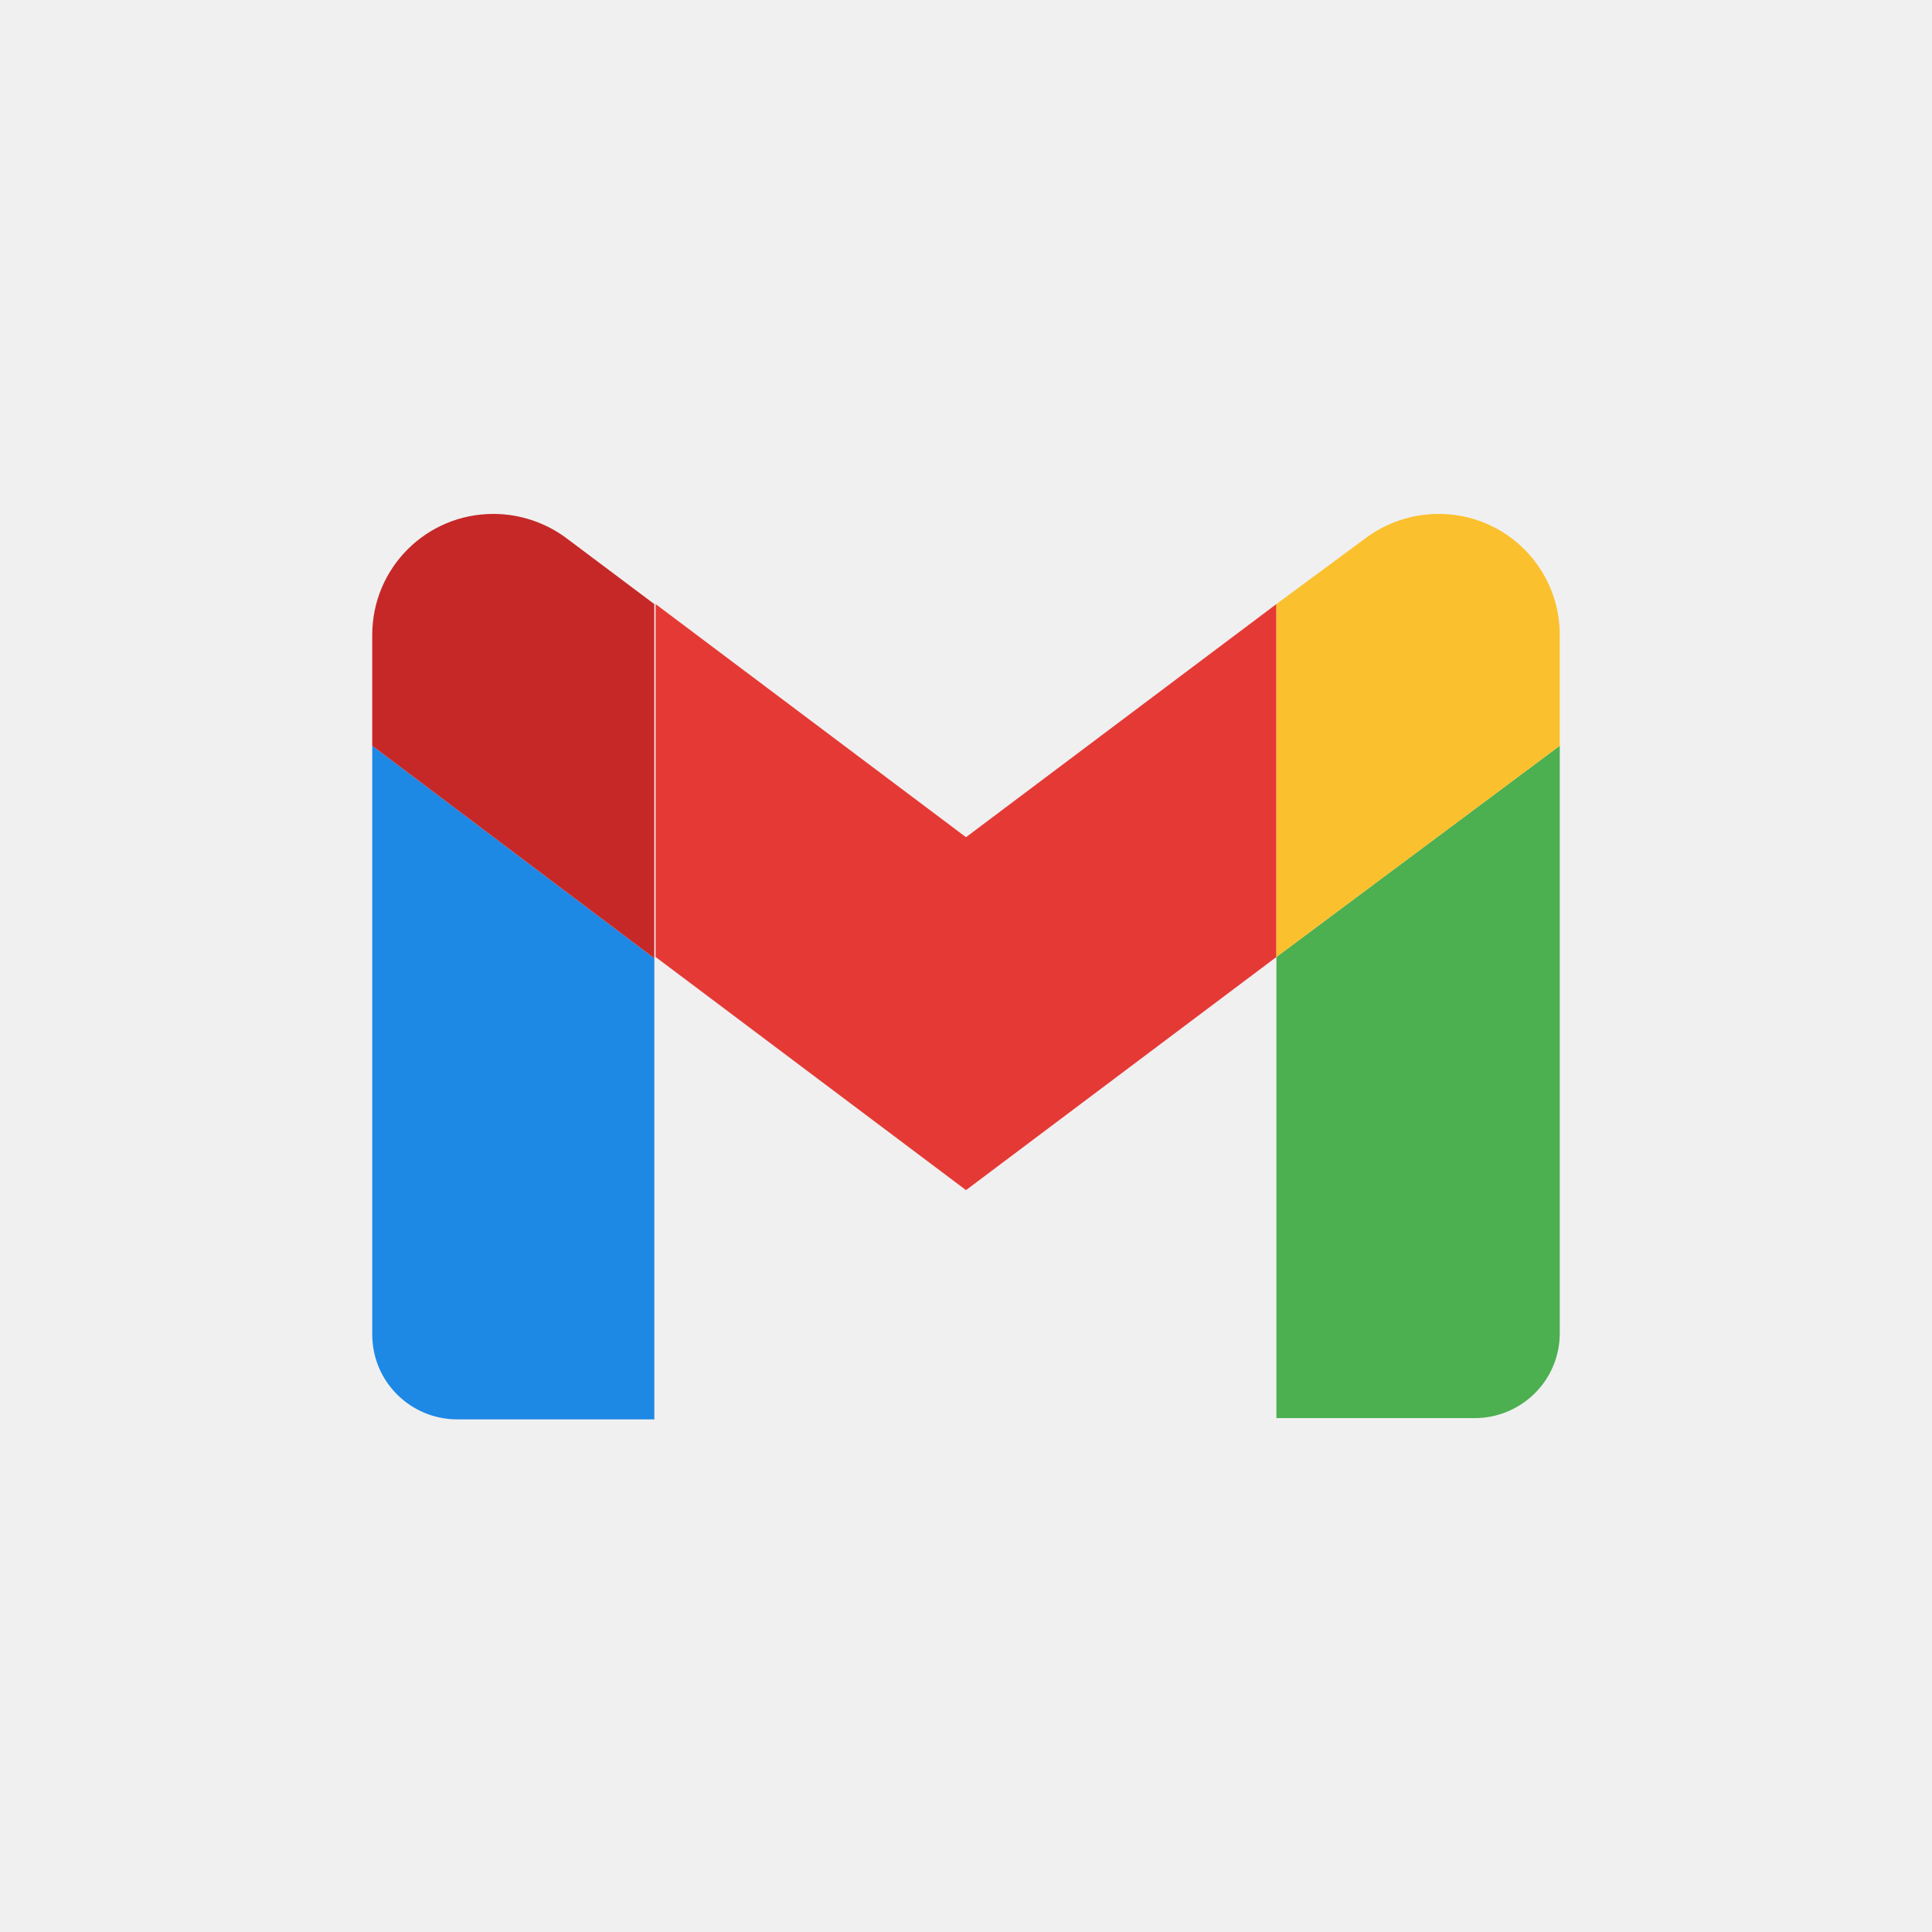
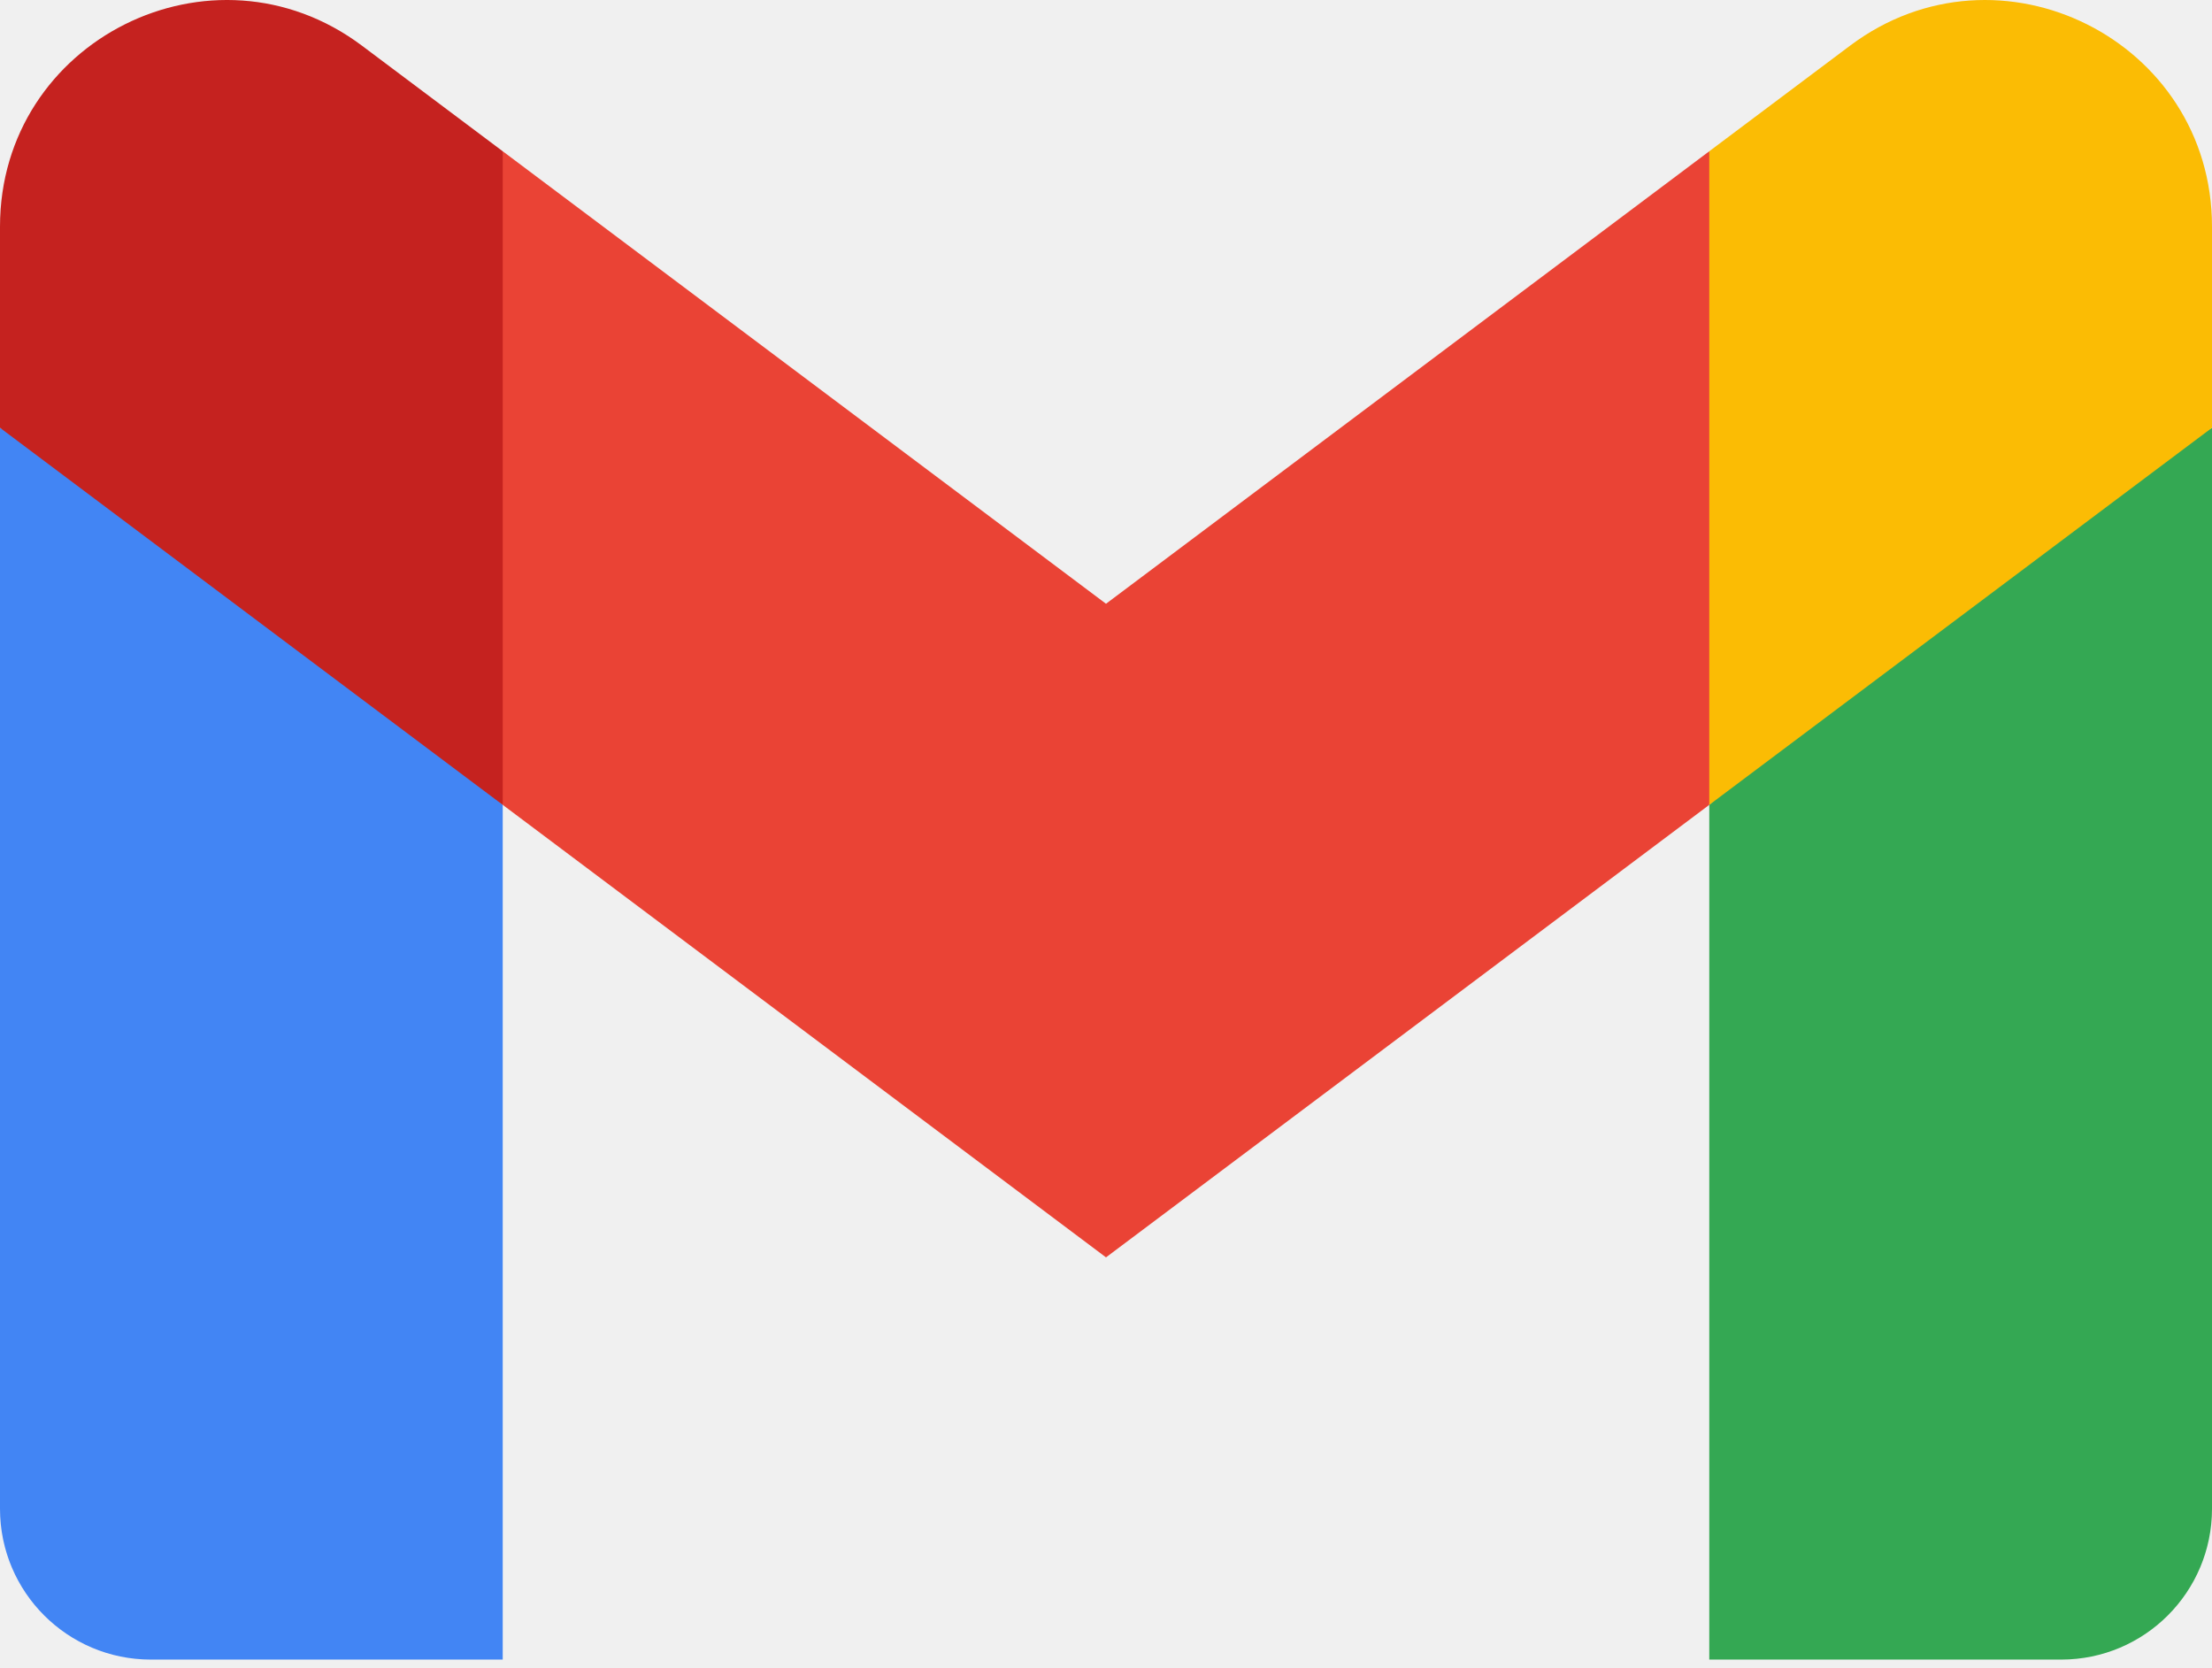
- <svg xmlns="http://www.w3.org/2000/svg" id="Capa_1" style="enable-background:new 0 0 150 150;" version="1.1" viewBox="0 0 150 150" xml:space="preserve">
-   <style type="text/css">
- 	.st0{fill:#1A73E8;}
- 	.st1{fill:#EA4335;}
- 	.st2{fill:#4285F4;}
- 	.st3{fill:#FBBC04;}
- 	.st4{fill:#34A853;}
- 	.st5{fill:#4CAF50;}
- 	.st6{fill:#1E88E5;}
- 	.st7{fill:#E53935;}
- 	.st8{fill:#C62828;}
- 	.st9{fill:#FBC02D;}
- 	.st10{fill:#1565C0;}
- 	.st11{fill:#2E7D32;}
- 	.st12{fill:#F6B704;}
- 	.st13{fill:#E54335;}
- 	.st14{fill:#4280EF;}
- 	.st15{fill:#34A353;}
- 	.st16{clip-path:url(#SVGID_2_);}
- 	.st17{fill:#188038;}
- 	.st18{opacity:0.2;fill:#FFFFFF;enable-background:new    ;}
- 	.st19{opacity:0.3;fill:#0D652D;enable-background:new    ;}
- 	.st20{clip-path:url(#SVGID_4_);}
- 	.st21{opacity:0.3;fill:url(#_45_shadow_1_);enable-background:new    ;}
- 	.st22{clip-path:url(#SVGID_6_);}
- 	.st23{fill:#FA7B17;}
- 	.st24{opacity:0.3;fill:#174EA6;enable-background:new    ;}
- 	.st25{opacity:0.3;fill:#A50E0E;enable-background:new    ;}
- 	.st26{opacity:0.3;fill:#E37400;enable-background:new    ;}
- 	.st27{fill:url(#Finish_mask_1_);}
- 	.st28{fill:#FFFFFF;}
- 	.st29{fill:#0C9D58;}
- 	.st30{opacity:0.2;fill:#004D40;enable-background:new    ;}
- 	.st31{opacity:0.2;fill:#3E2723;enable-background:new    ;}
- 	.st32{fill:#FFC107;}
- 	.st33{opacity:0.2;fill:#1A237E;enable-background:new    ;}
- 	.st34{opacity:0.2;}
- 	.st35{fill:#1A237E;}
- 	.st36{fill:url(#SVGID_7_);}
- 	.st37{fill:#FBBC05;}
- 	.st38{clip-path:url(#SVGID_9_);fill:#E53935;}
- 	.st39{clip-path:url(#SVGID_11_);fill:#FBC02D;}
- 	.st40{clip-path:url(#SVGID_13_);fill:#E53935;}
- 	.st41{clip-path:url(#SVGID_15_);fill:#FBC02D;}
- </style>
-   <g>
-     <path class="st5" d="M121.1,57.9L99.1,74.3v35.8h15.4c3.6,0,6.6-2.9,6.6-6.6V57.9z" />
-     <path class="st6" d="M28.9,57.9l21.9,16.5v35.8H35.5c-3.6,0-6.6-2.9-6.6-6.6V57.9z" />
-     <polygon class="st7" points="99.1,46.9 75,65 50.9,46.9 50.9,74.3 75,92.4 99.1,74.3  " />
-     <path class="st8" d="M28.9,49.3v8.6l21.9,16.5V46.9L44,41.8c-1.6-1.2-3.6-1.9-5.7-1.9l0,0C33.1,39.9,28.9,44.1,28.9,49.3z" />
-     <path class="st9" d="M121.1,49.3v8.6L99.1,74.3V46.9l6.9-5.1c1.6-1.2,3.6-1.9,5.7-1.9l0,0C116.9,39.9,121.1,44.1,121.1,49.3z" />
-   </g>
+ <svg xmlns="http://www.w3.org/2000/svg" width="256" height="193" viewBox="0 0 256 193">
+   <path fill="#4285f4" d="M58.182 192.05V93.14L27.507 65.077L0 49.504v125.091c0 9.658 7.825 17.455 17.455 17.455z" />
+   <path fill="#34a853" d="M197.818 192.05h40.727c9.659 0 17.455-7.826 17.455-17.455V49.505l-31.156 17.837l-27.026 25.798z" />
+   <path fill="#ea4335" d="m58.182 93.14l-4.174-38.647l4.174-36.989L128 69.868l69.818-52.364l4.669 34.992l-4.669 40.644L128 145.504z" />
+   <path fill="#fbbc04" d="M197.818 17.504V93.14L256 49.504V26.231c0-21.585-24.64-33.89-41.89-20.945z" />
+   <path fill="#c5221f" d="m0 49.504l26.759 20.07L58.182 93.14V17.504L41.89 5.286C24.61-7.66 0 4.646 0 26.23z" />
</svg>
